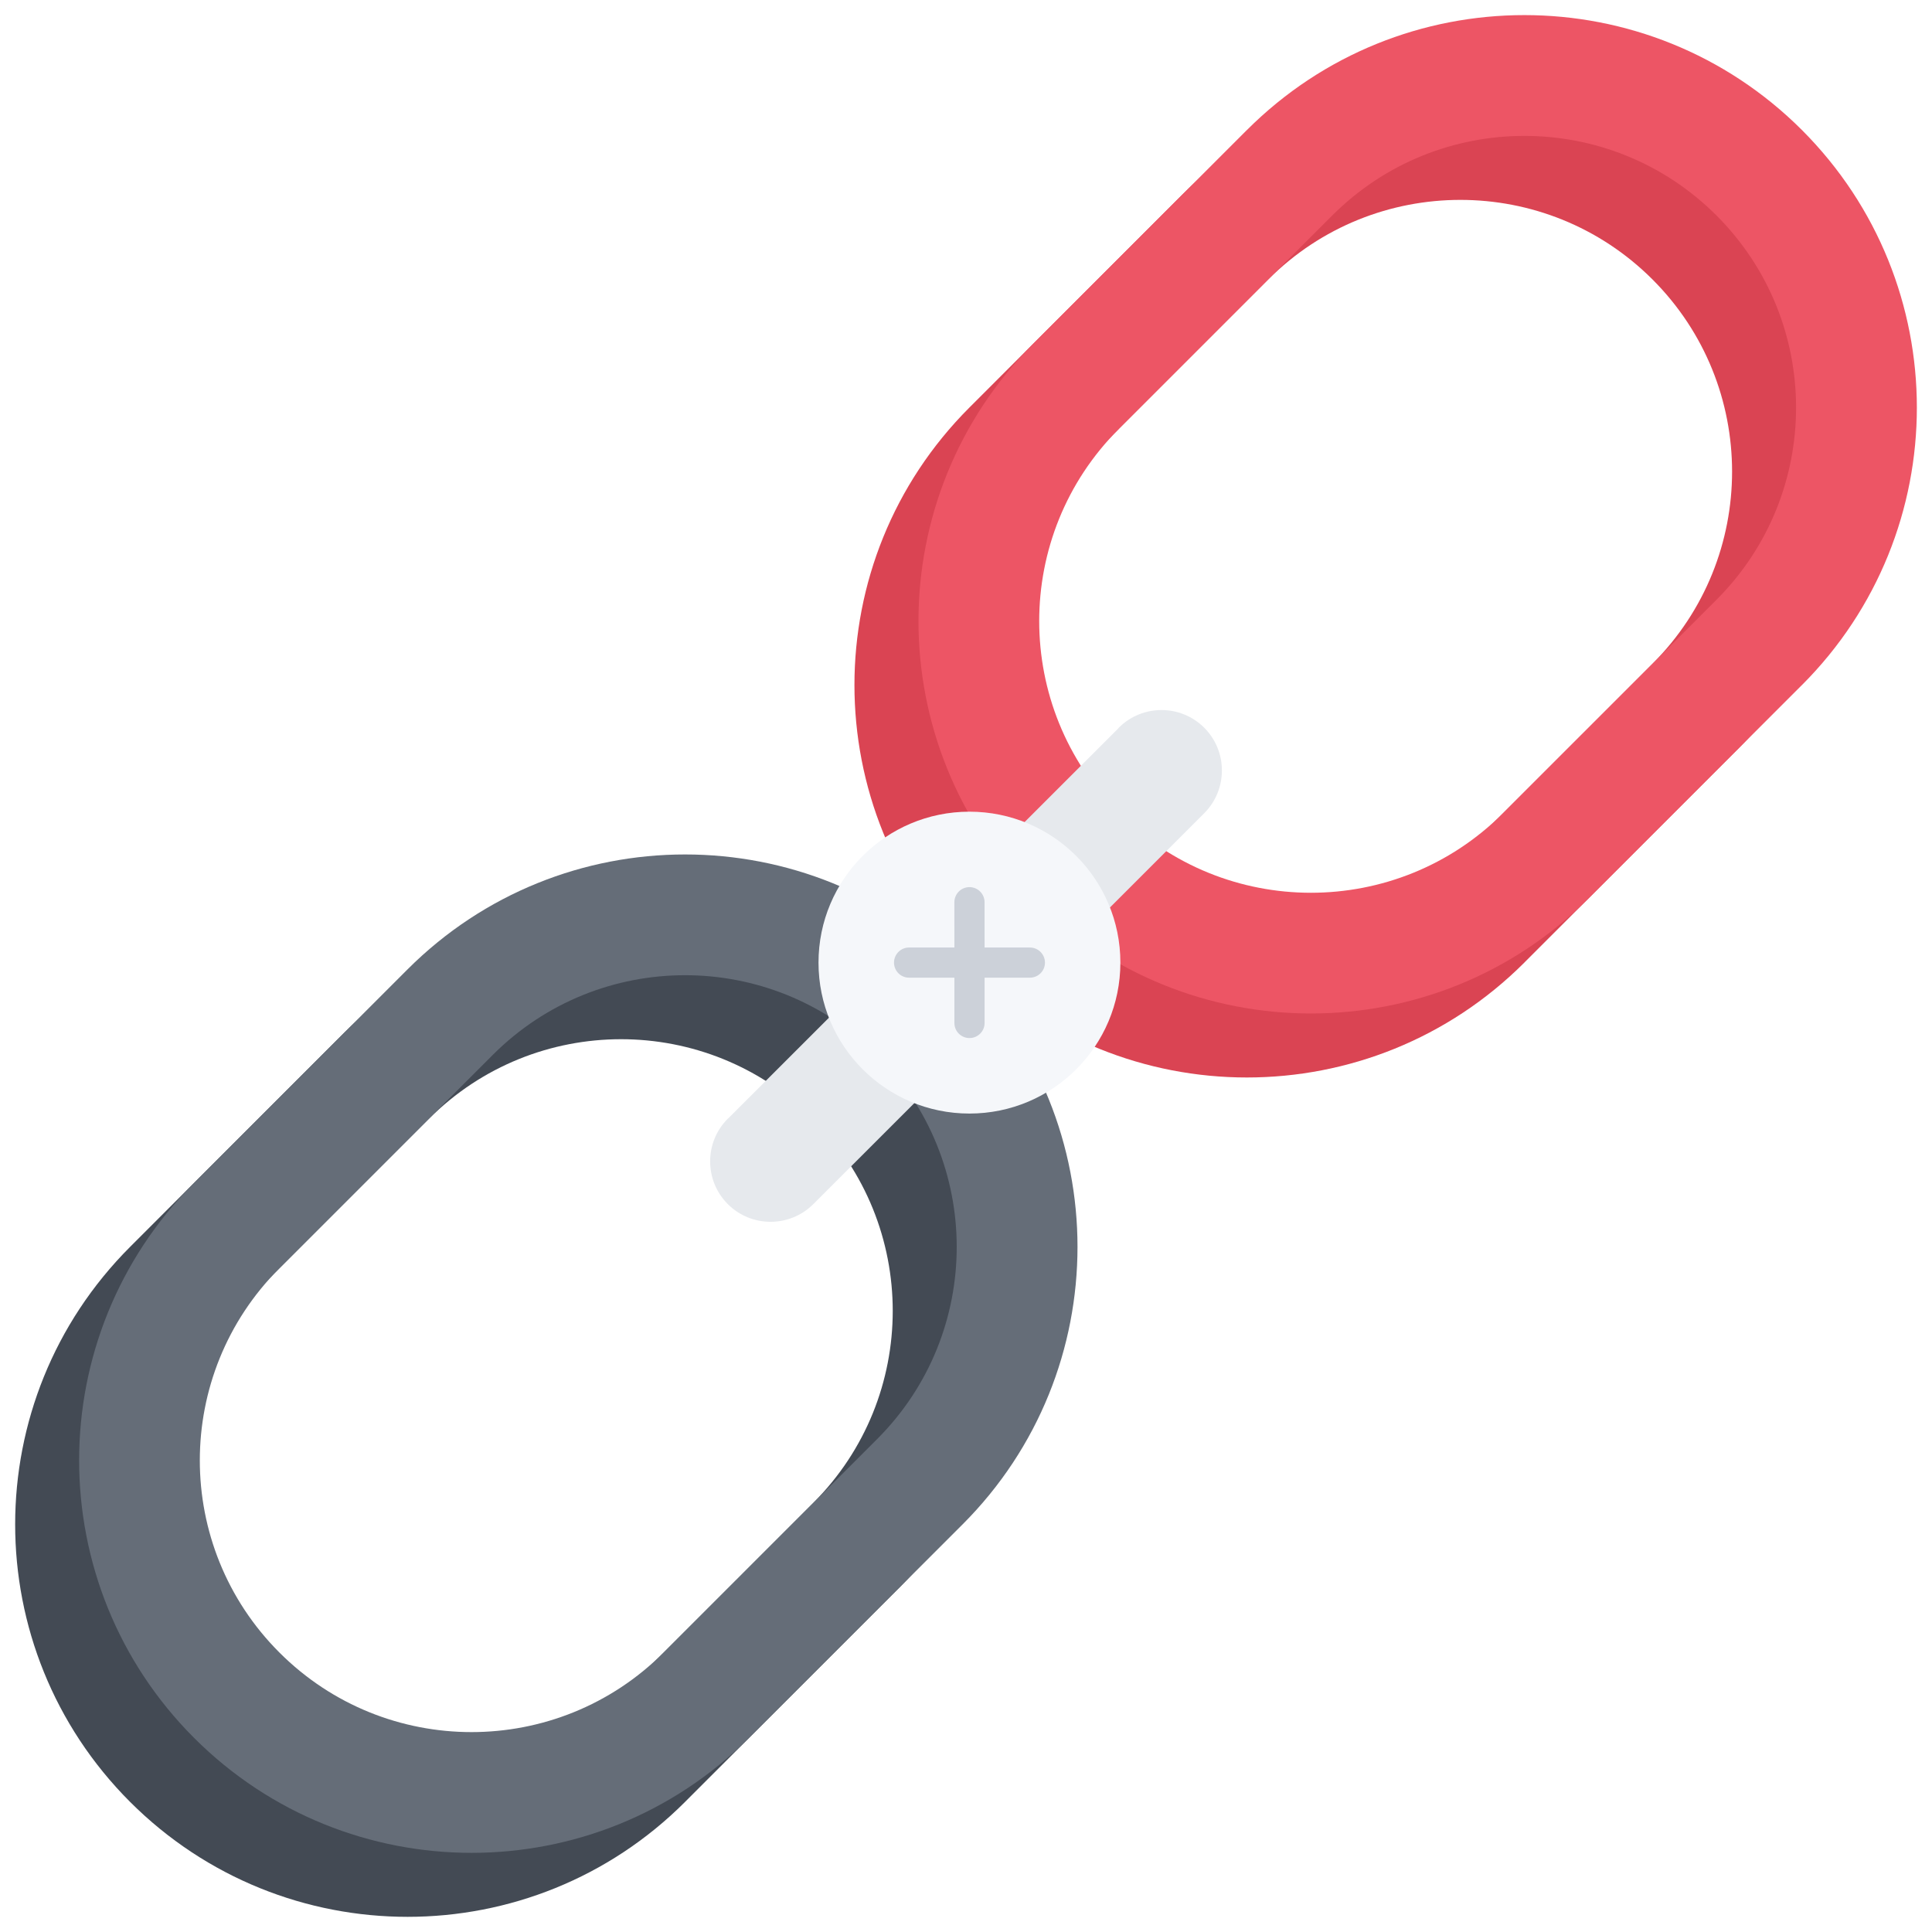
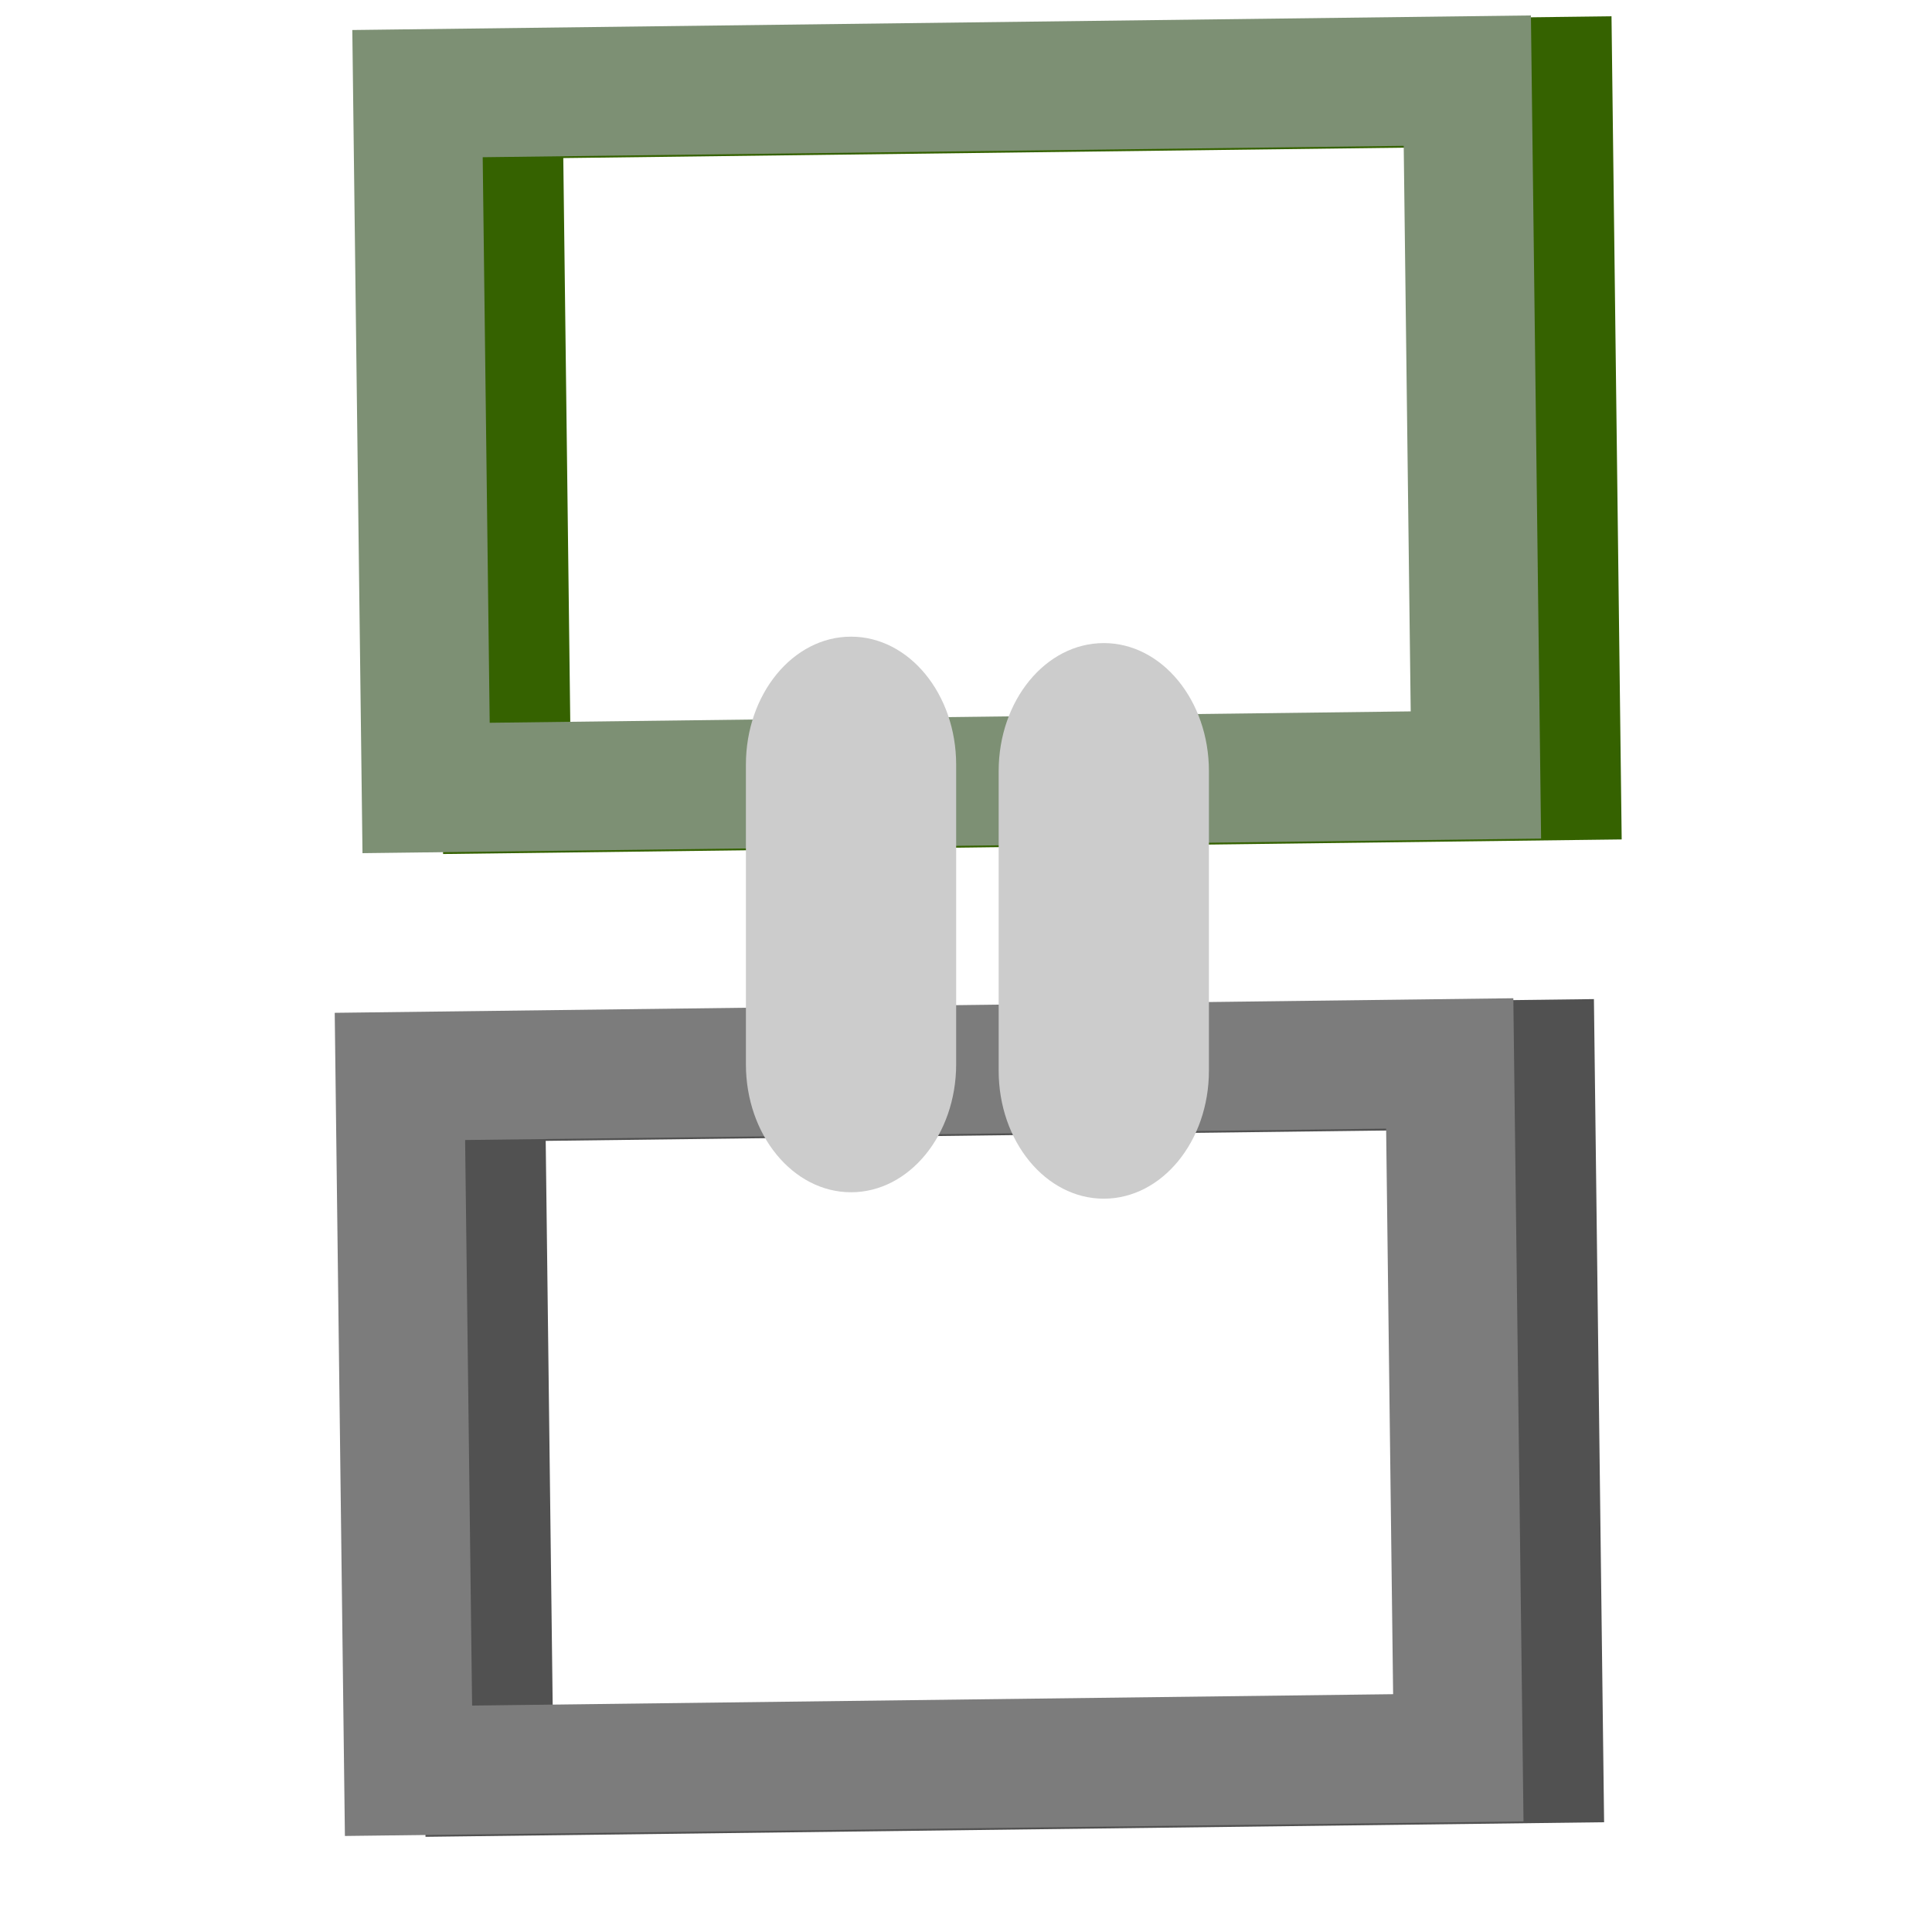
- <svg xmlns="http://www.w3.org/2000/svg" enable-background="new 0 0 64 64" height="64" viewBox="0 0 64 64" width="64">
-   <path d="m57.563 24.819c.003-.002.005-.004.007-.006 5.077-5.076 5.077-13.309 0-18.385-5.077-5.078-13.308-5.078-18.385 0l-7.072 7.072c-5.078 5.076-5.078 13.308 0 18.385 5.076 5.078 13.308 5.077 18.385 0 .003-.002.003-.005.007-.008zm-9.891 4.237c0 .001-.001.002-.002.002-3.514 3.515-9.214 3.515-12.729 0-3.514-3.516-3.514-9.212.001-12.729l.001-.001 7.07-7.071c3.515-3.514 9.213-3.514 12.729.001 3.515 3.515 3.513 9.214 0 12.728z" fill="#da4453" />
-   <path d="m59.684 22.7c.002-.003.004-.004.008-.007 5.076-5.077 5.075-13.308 0-18.385-5.079-5.077-13.309-5.077-18.386-.001l-.002.001-7.07 7.071c-5.077 5.078-5.078 13.309 0 18.387 5.076 5.076 13.308 5.076 18.385 0 .003-.004.005-.005.007-.007zm-9.893 4.237c-3.516 3.516-9.216 3.516-12.729.001-3.516-3.515-3.516-9.214 0-12.727 0-.002 0-.003 0-.003l7.07-7.07c3.516-3.515 9.214-3.515 12.729 0 3.516 3.515 3.514 9.213.001 12.729z" fill="#ed5565" />
-   <path d="m29.759 52.624c.003-.002.005-.004.007-.005 5.077-5.078 5.077-13.309 0-18.385-5.076-5.079-13.308-5.079-18.385-.002l-7.072 7.073c-5.076 5.076-5.076 13.308 0 18.385 5.077 5.077 13.309 5.077 18.385 0 .003-.003.005-.005.007-.008zm-9.892 4.237s-.001 0-.002.001c-3.514 3.515-9.213 3.515-12.729 0-3.514-3.516-3.514-9.214 0-12.729l.002-.001 7.071-7.071c3.515-3.514 9.213-3.515 12.728 0s3.515 9.214-.001 12.729z" fill="#434a54" />
-   <path d="m31.879 50.505c.003-.003.005-.005.007-.007 5.077-5.077 5.077-13.308.001-18.386-5.077-5.076-13.309-5.076-18.387 0l-7.071 7.073c-5.077 5.076-5.077 13.308 0 18.385s13.308 5.078 18.385 0c.003-.003.005-.005.007-.007zm-9.894 4.236c-3.515 3.516-9.215 3.516-12.729.001-3.516-3.515-3.516-9.213.001-12.729l.001-.001 7.07-7.071c3.515-3.514 9.214-3.515 12.729 0 3.514 3.515 3.514 9.214.001 12.729z" fill="#656d78" />
-   <path d="m39.892 26.938c.78-.782.78-2.049 0-2.831-.782-.781-2.051-.781-2.831 0-.008.009-.015.02-.021.027l-12.904 12.902c-.008.008-.018.014-.026.021-.781.782-.781 2.05 0 2.831.78.781 2.049.781 2.83.002z" fill="#e6e9ed" />
-   <circle cx="32.114" cy="31.888" fill="#f5f7fa" r="5" />
-   <g fill="#ccd1d9">
-     <path d="m31.762 34.241c-.091-.09-.146-.215-.146-.354l-.001-4c0-.276.224-.5.5-.5s.5.224.5.5l.001 4c0 .276-.224.5-.5.5-.138.001-.263-.055-.354-.146z" />
-     <path d="m29.761 32.241c-.09-.091-.146-.216-.146-.354 0-.276.225-.5.5-.5l4.001.001c.276 0 .5.224.5.5 0 .275-.224.499-.5.499h-4.001c-.138.001-.263-.056-.354-.146z" />
-   </g>
+ <svg xmlns="http://www.w3.org/2000/svg" enable-background="new 0 0 64 64" height="64" viewBox="0 0 64 64" width="64" version="1.1" id="svg7">
+   <defs id="defs7" />
+   <rect style="fill:none;fill-opacity:1;stroke:#356200;stroke-width:4.267;stroke-dasharray:none;stroke-opacity:1" id="rect7" width="23.003" height="34.779" x="3.333" y="-51.239" ry="11.501" rx="0" transform="rotate(89.29154)" />
+   <rect style="fill:none;fill-opacity:1;stroke:#7d9074;stroke-width:4.267;stroke-dasharray:none;stroke-opacity:1" id="rect7-9" width="23.003" height="34.779" x="3.272" y="-48.57" ry="11.501" rx="0" transform="rotate(89.29154)" />
+   <rect style="fill:none;fill-opacity:1;stroke:#515151;stroke-width:4.267;stroke-dasharray:none;stroke-opacity:1" id="rect7-1" width="23.003" height="34.779" x="35.88" y="-50.254" ry="11.501" rx="0" transform="rotate(89.29154)" />
+   <rect style="fill:none;fill-opacity:1;stroke:#7c7c7c;stroke-width:4.267;stroke-dasharray:none;stroke-opacity:1" id="rect7-9-0" width="23.003" height="34.779" x="35.819" y="-47.585" ry="11.501" rx="0" transform="rotate(89.29154)" />
+   <rect style="fill:#cccccc;fill-opacity:1;stroke:none;stroke-width:4.267;stroke-dasharray:none;stroke-opacity:1" id="rect8" width="6.965" height="18.405" x="24.709" y="21.09" ry="4.241" />
+   <rect style="fill:#cccccc;fill-opacity:1;stroke:none;stroke-width:4.267;stroke-dasharray:none;stroke-opacity:1" id="rect8-6" width="6.965" height="18.405" x="33.082" y="21.303" ry="4.241" />
</svg>
